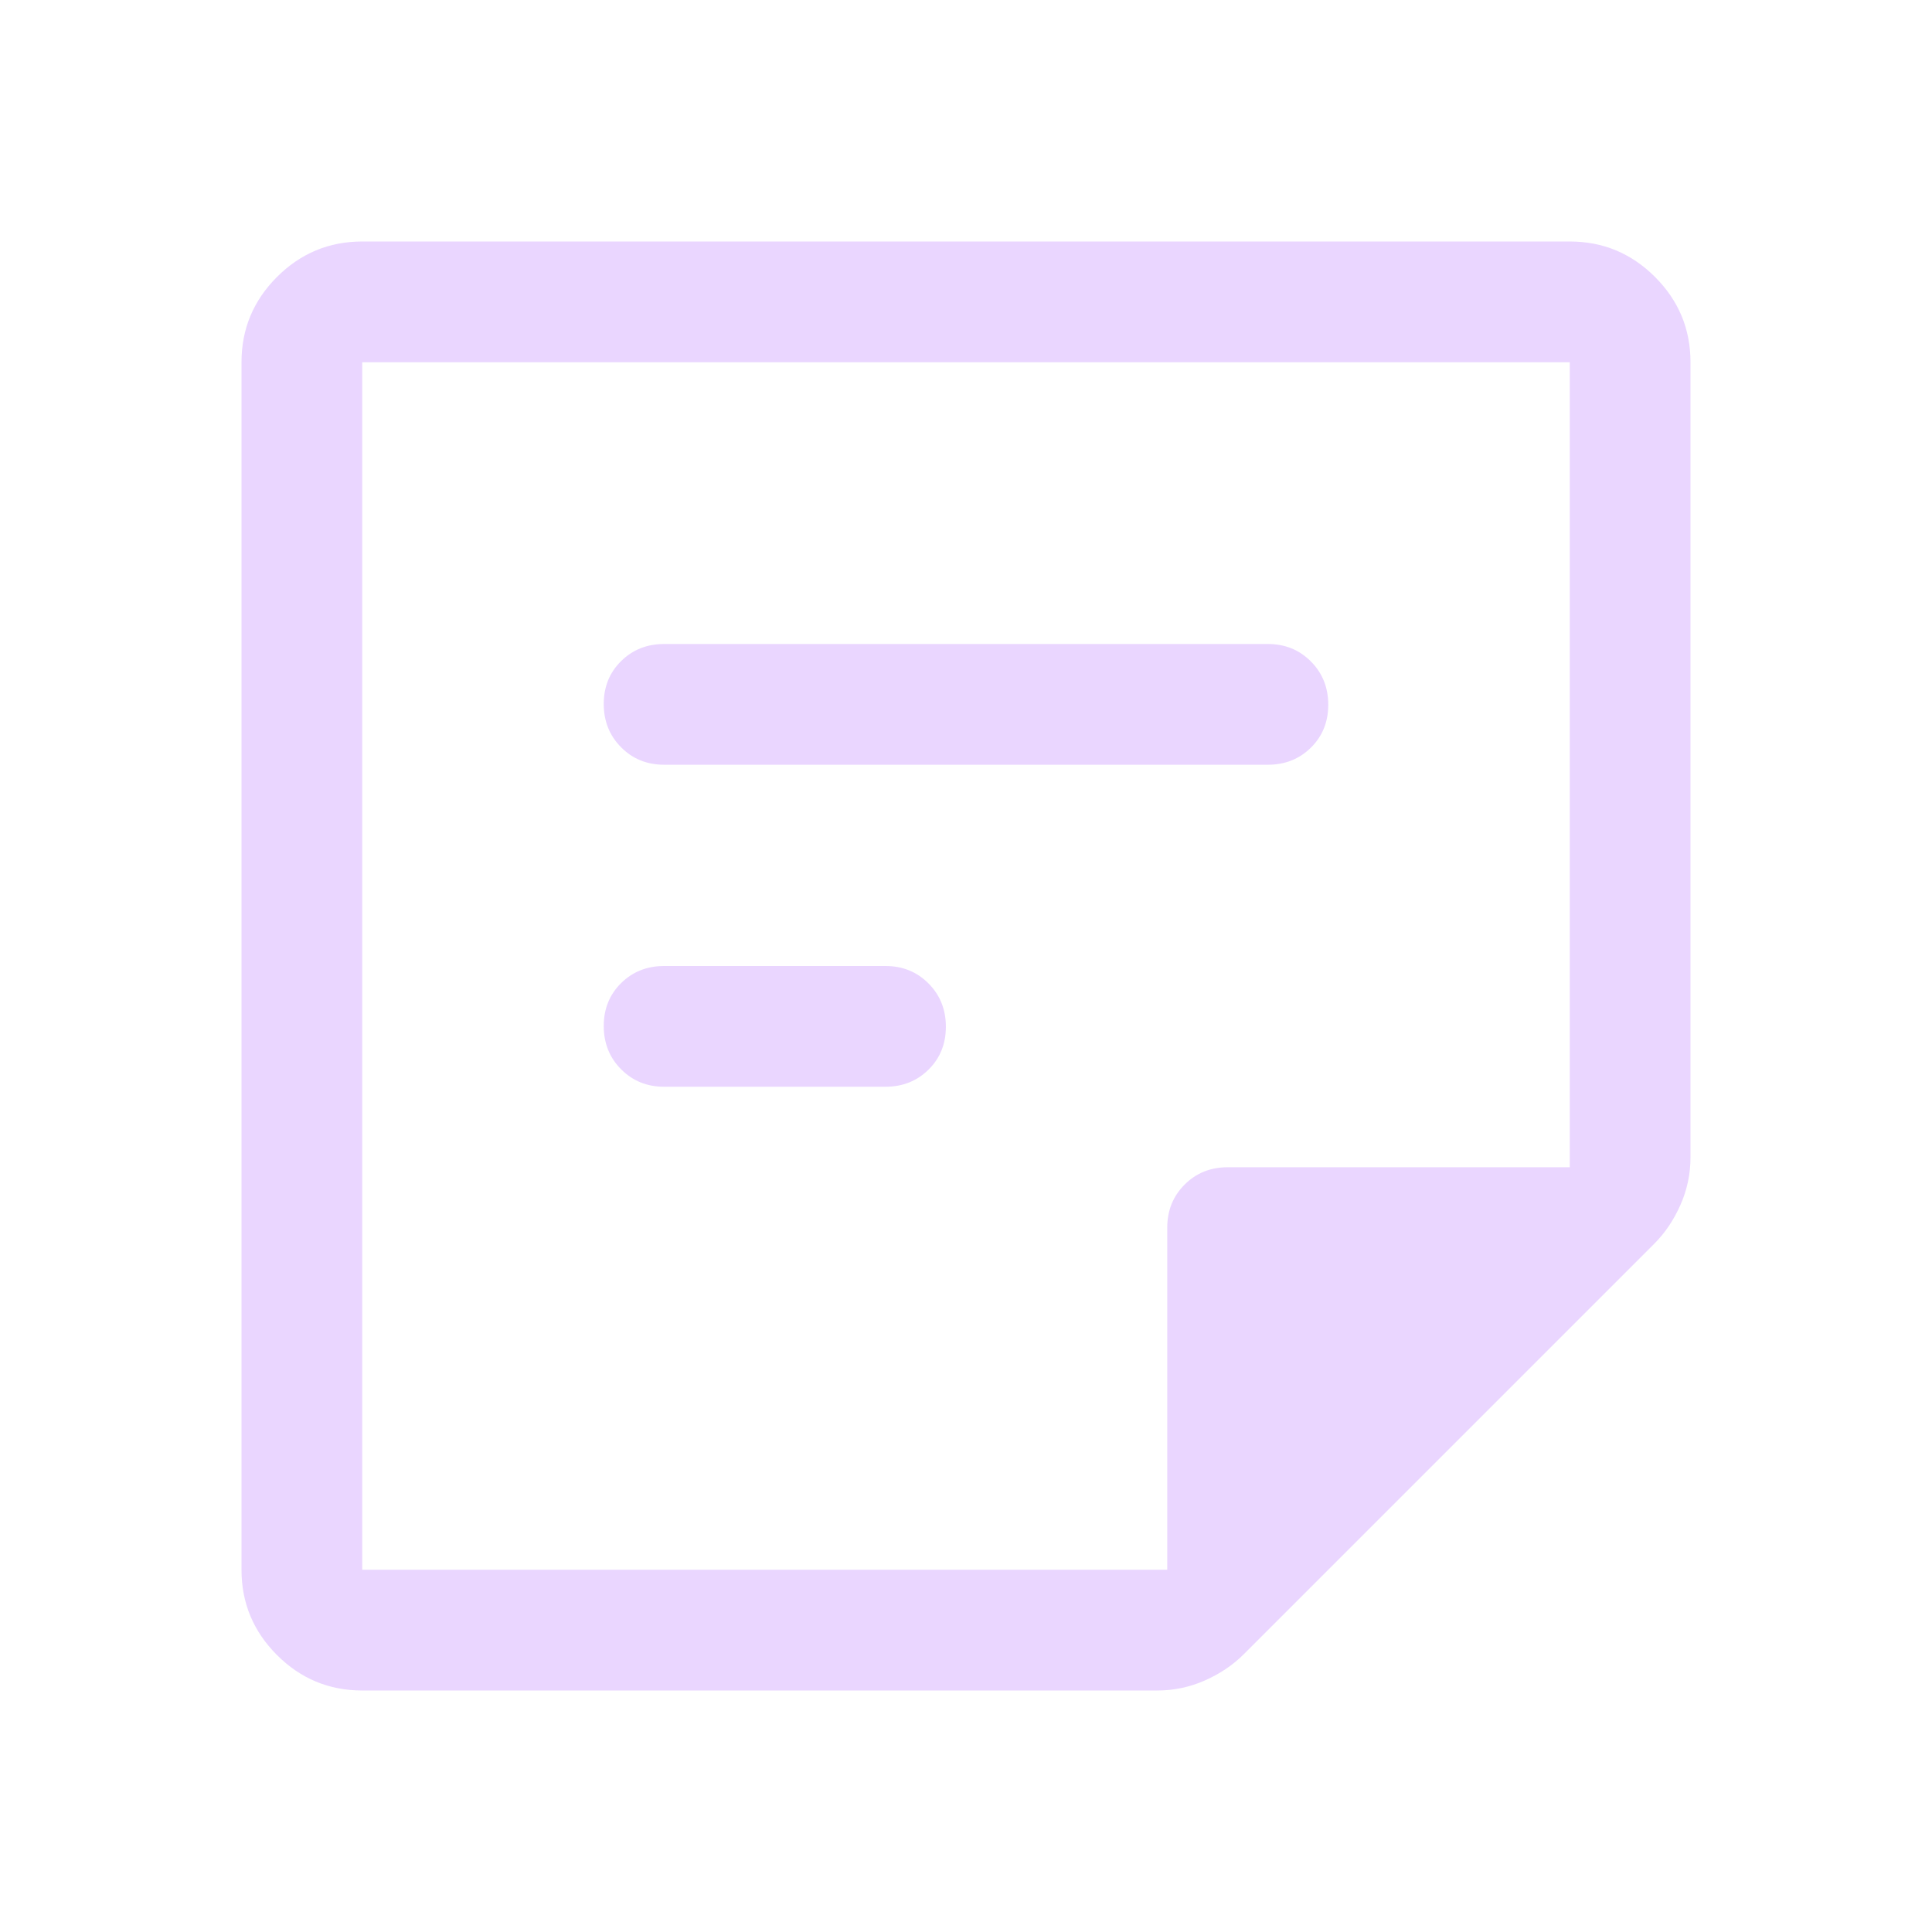
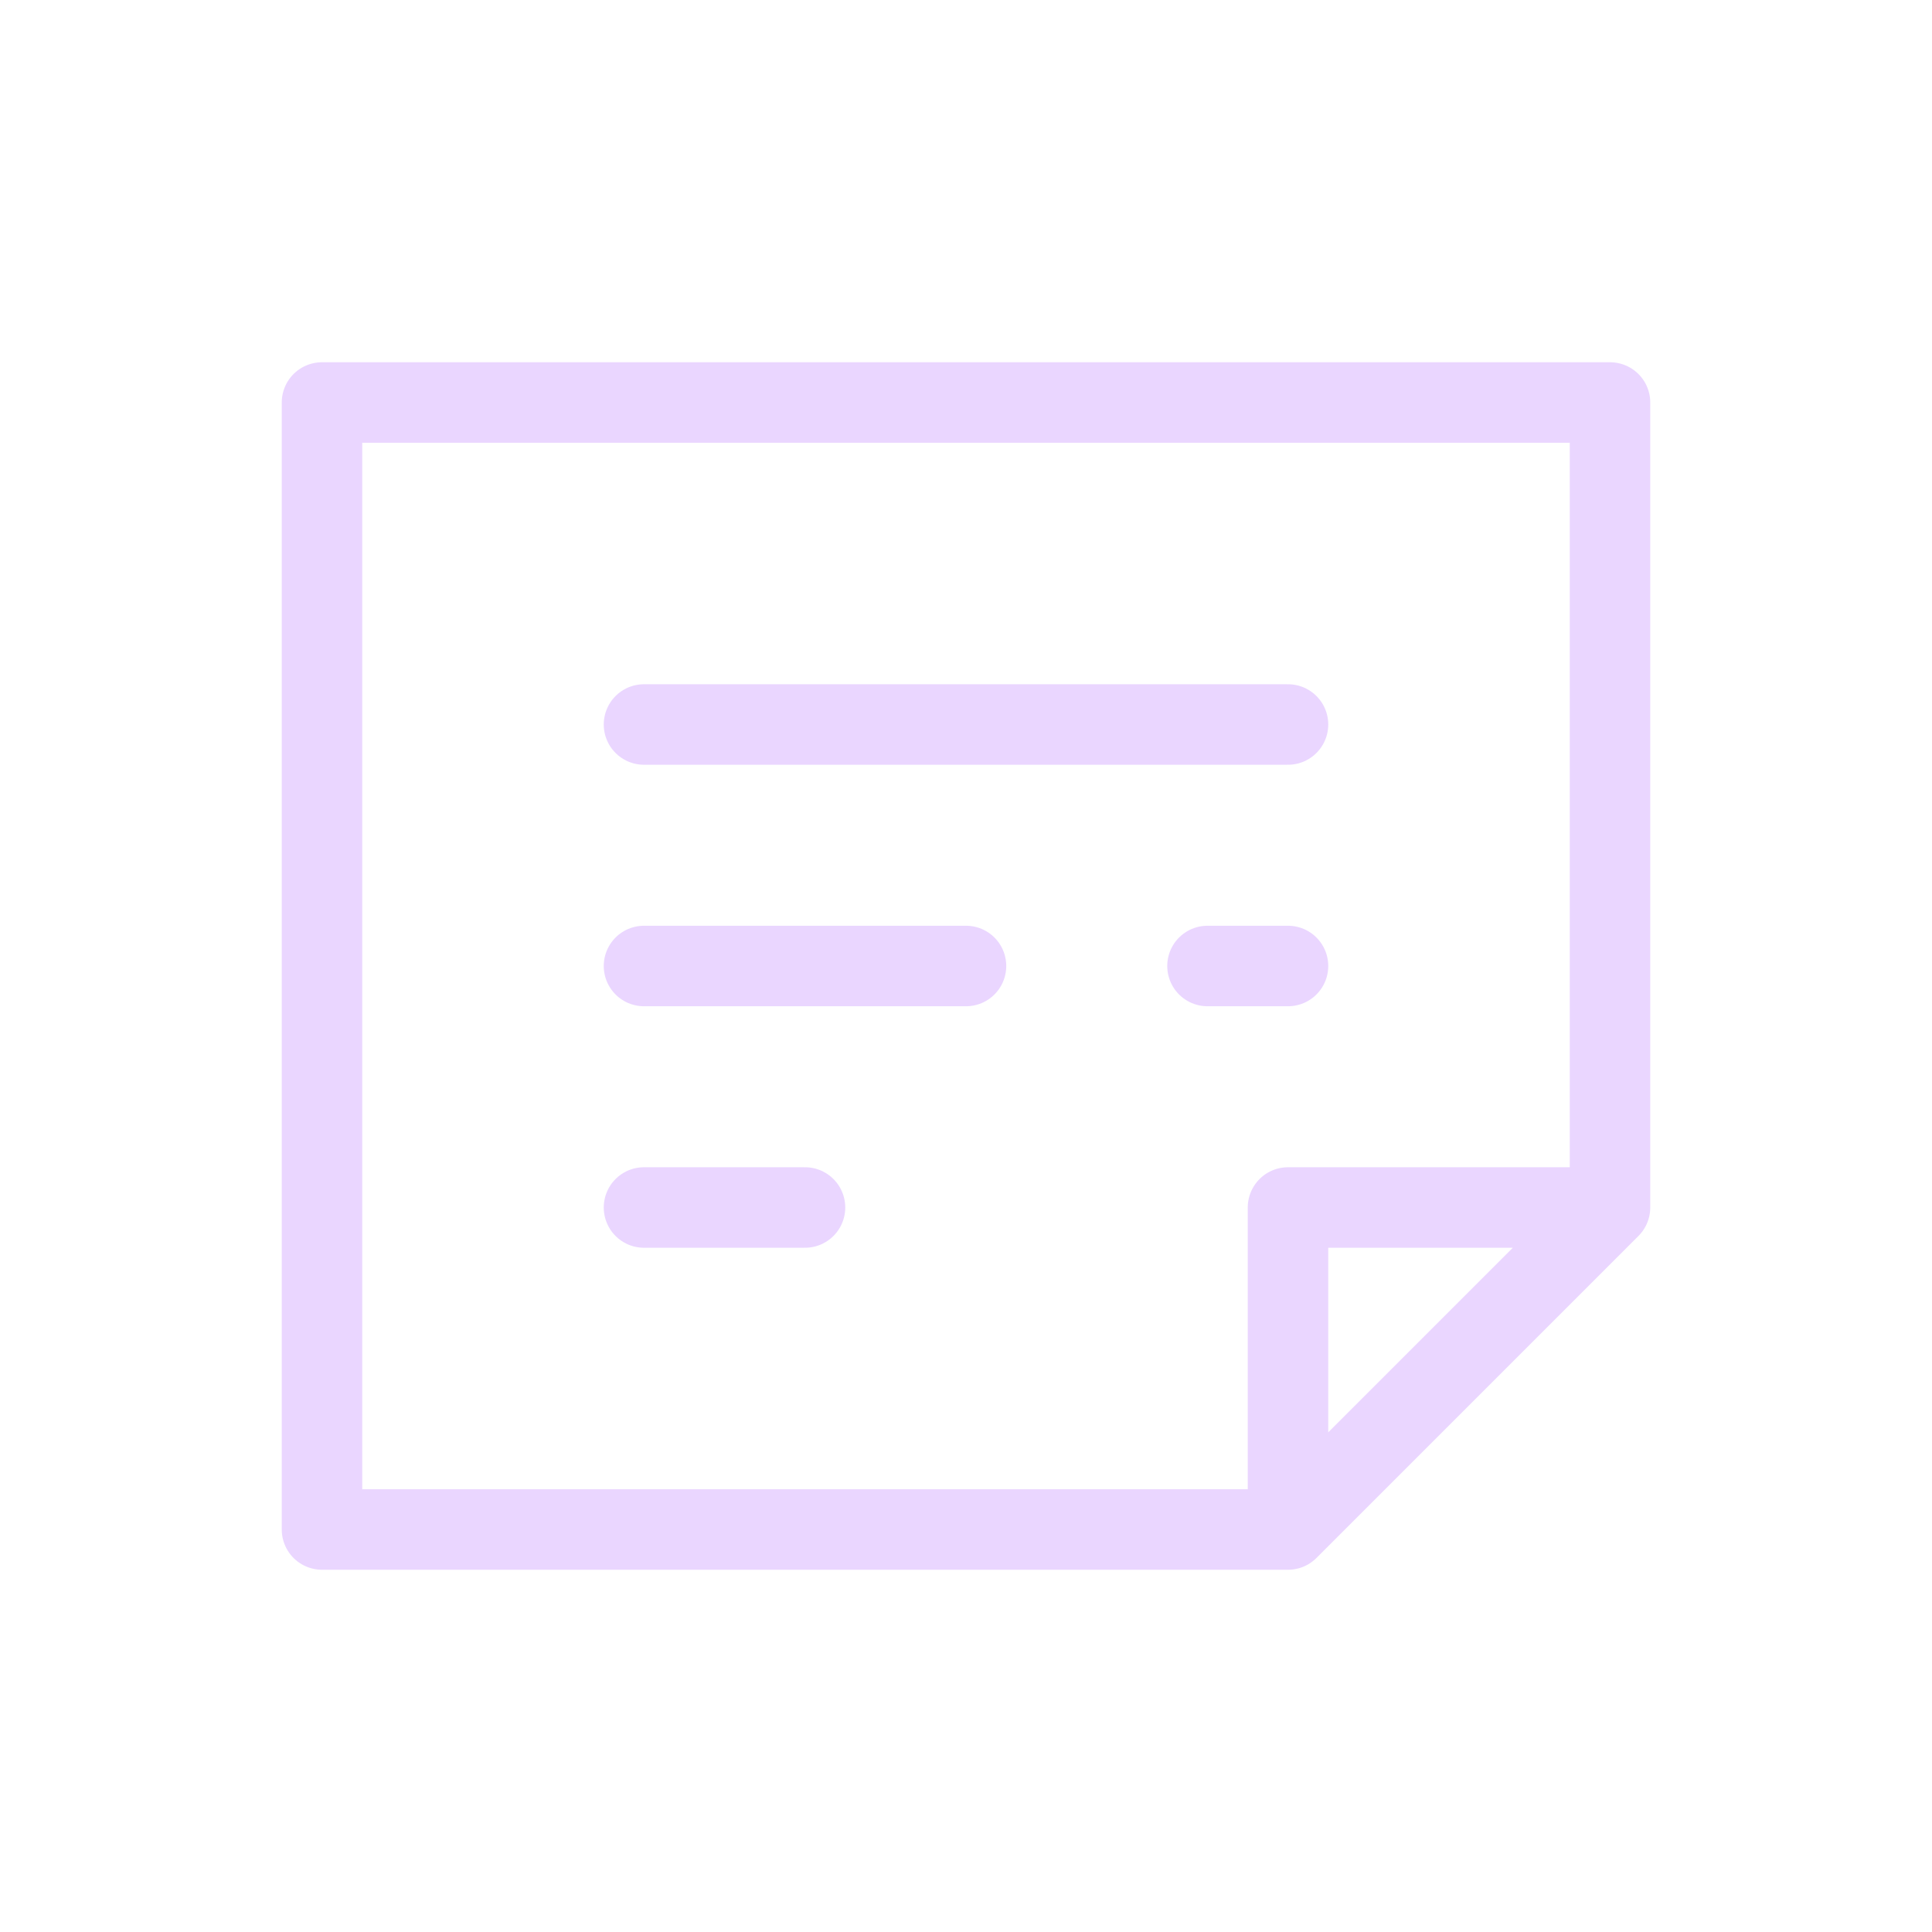
- <svg xmlns="http://www.w3.org/2000/svg" height="48" viewBox="0 -960 960 960" width="48" fill="#cc99ff66">
-   <path d="M180-180h400v-170q0-12.75 8.625-21.375T610-380h170v-400H180v600Zm0 60q-24.75 0-42.375-17.625T120-180v-600q0-24.75 17.625-42.375T180-840h600q24.75 0 42.375 17.625T840-780v395q0 12.444-5 23.722T822-342L618-138q-8 8-19.278 13-11.278 5-23.722 5H180Zm260-300H330q-12.75 0-21.375-8.675-8.625-8.676-8.625-21.5 0-12.825 8.625-21.325T330-480h110q12.75 0 21.375 8.675 8.625 8.676 8.625 21.5 0 12.825-8.625 21.325T440-420Zm190-160H330q-12.75 0-21.375-8.675-8.625-8.676-8.625-21.5 0-12.825 8.625-21.325T330-640h300q12.75 0 21.375 8.675 8.625 8.676 8.625 21.5 0 12.825-8.625 21.325T630-580ZM180-180v-600 600Z" />
+ <svg xmlns="http://www.w3.org/2000/svg" viewBox="0 0 48 48" stroke="#c9f6" stroke-width="2" fill="none" stroke-linecap="round" stroke-linejoin="round">
+   <path d="  M 8,10  h 32  v 20  l -8,8  h -24 z  M 32,38  v -8  h 8  M 16,18  h 16  m -16,6  h 8  m 6 0  h 2  m -16,6  h 4  " />
</svg>
